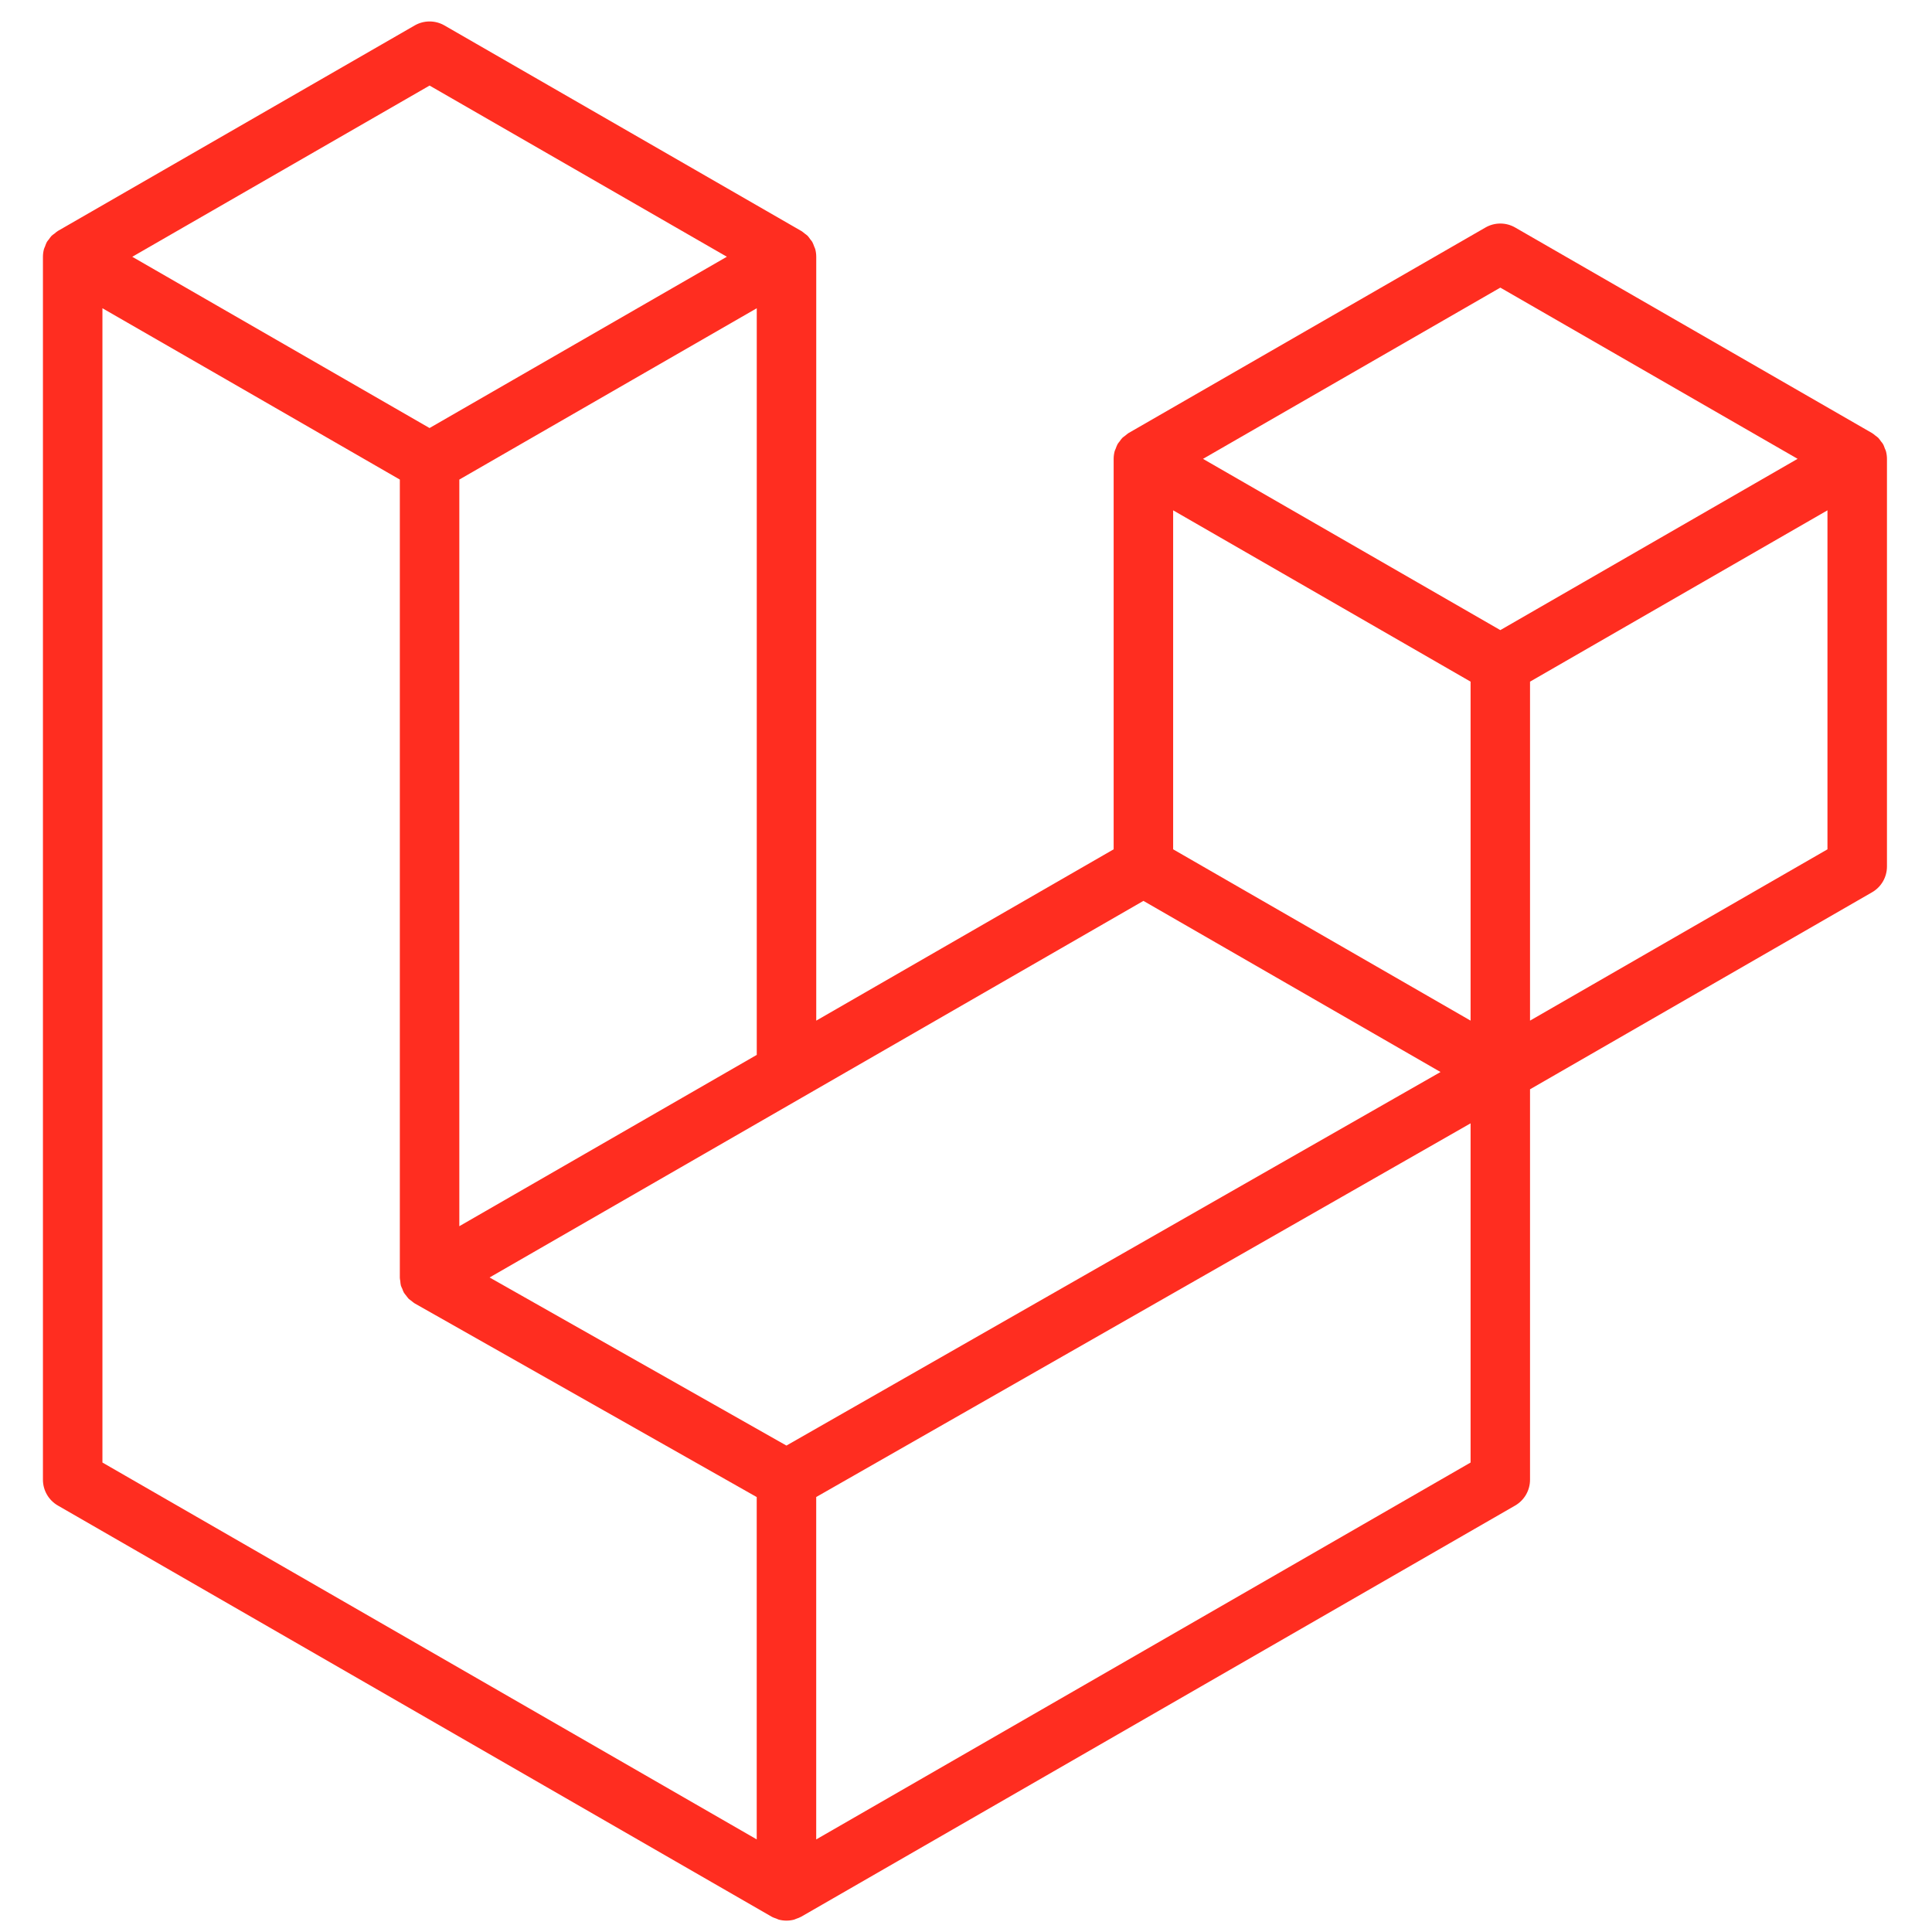
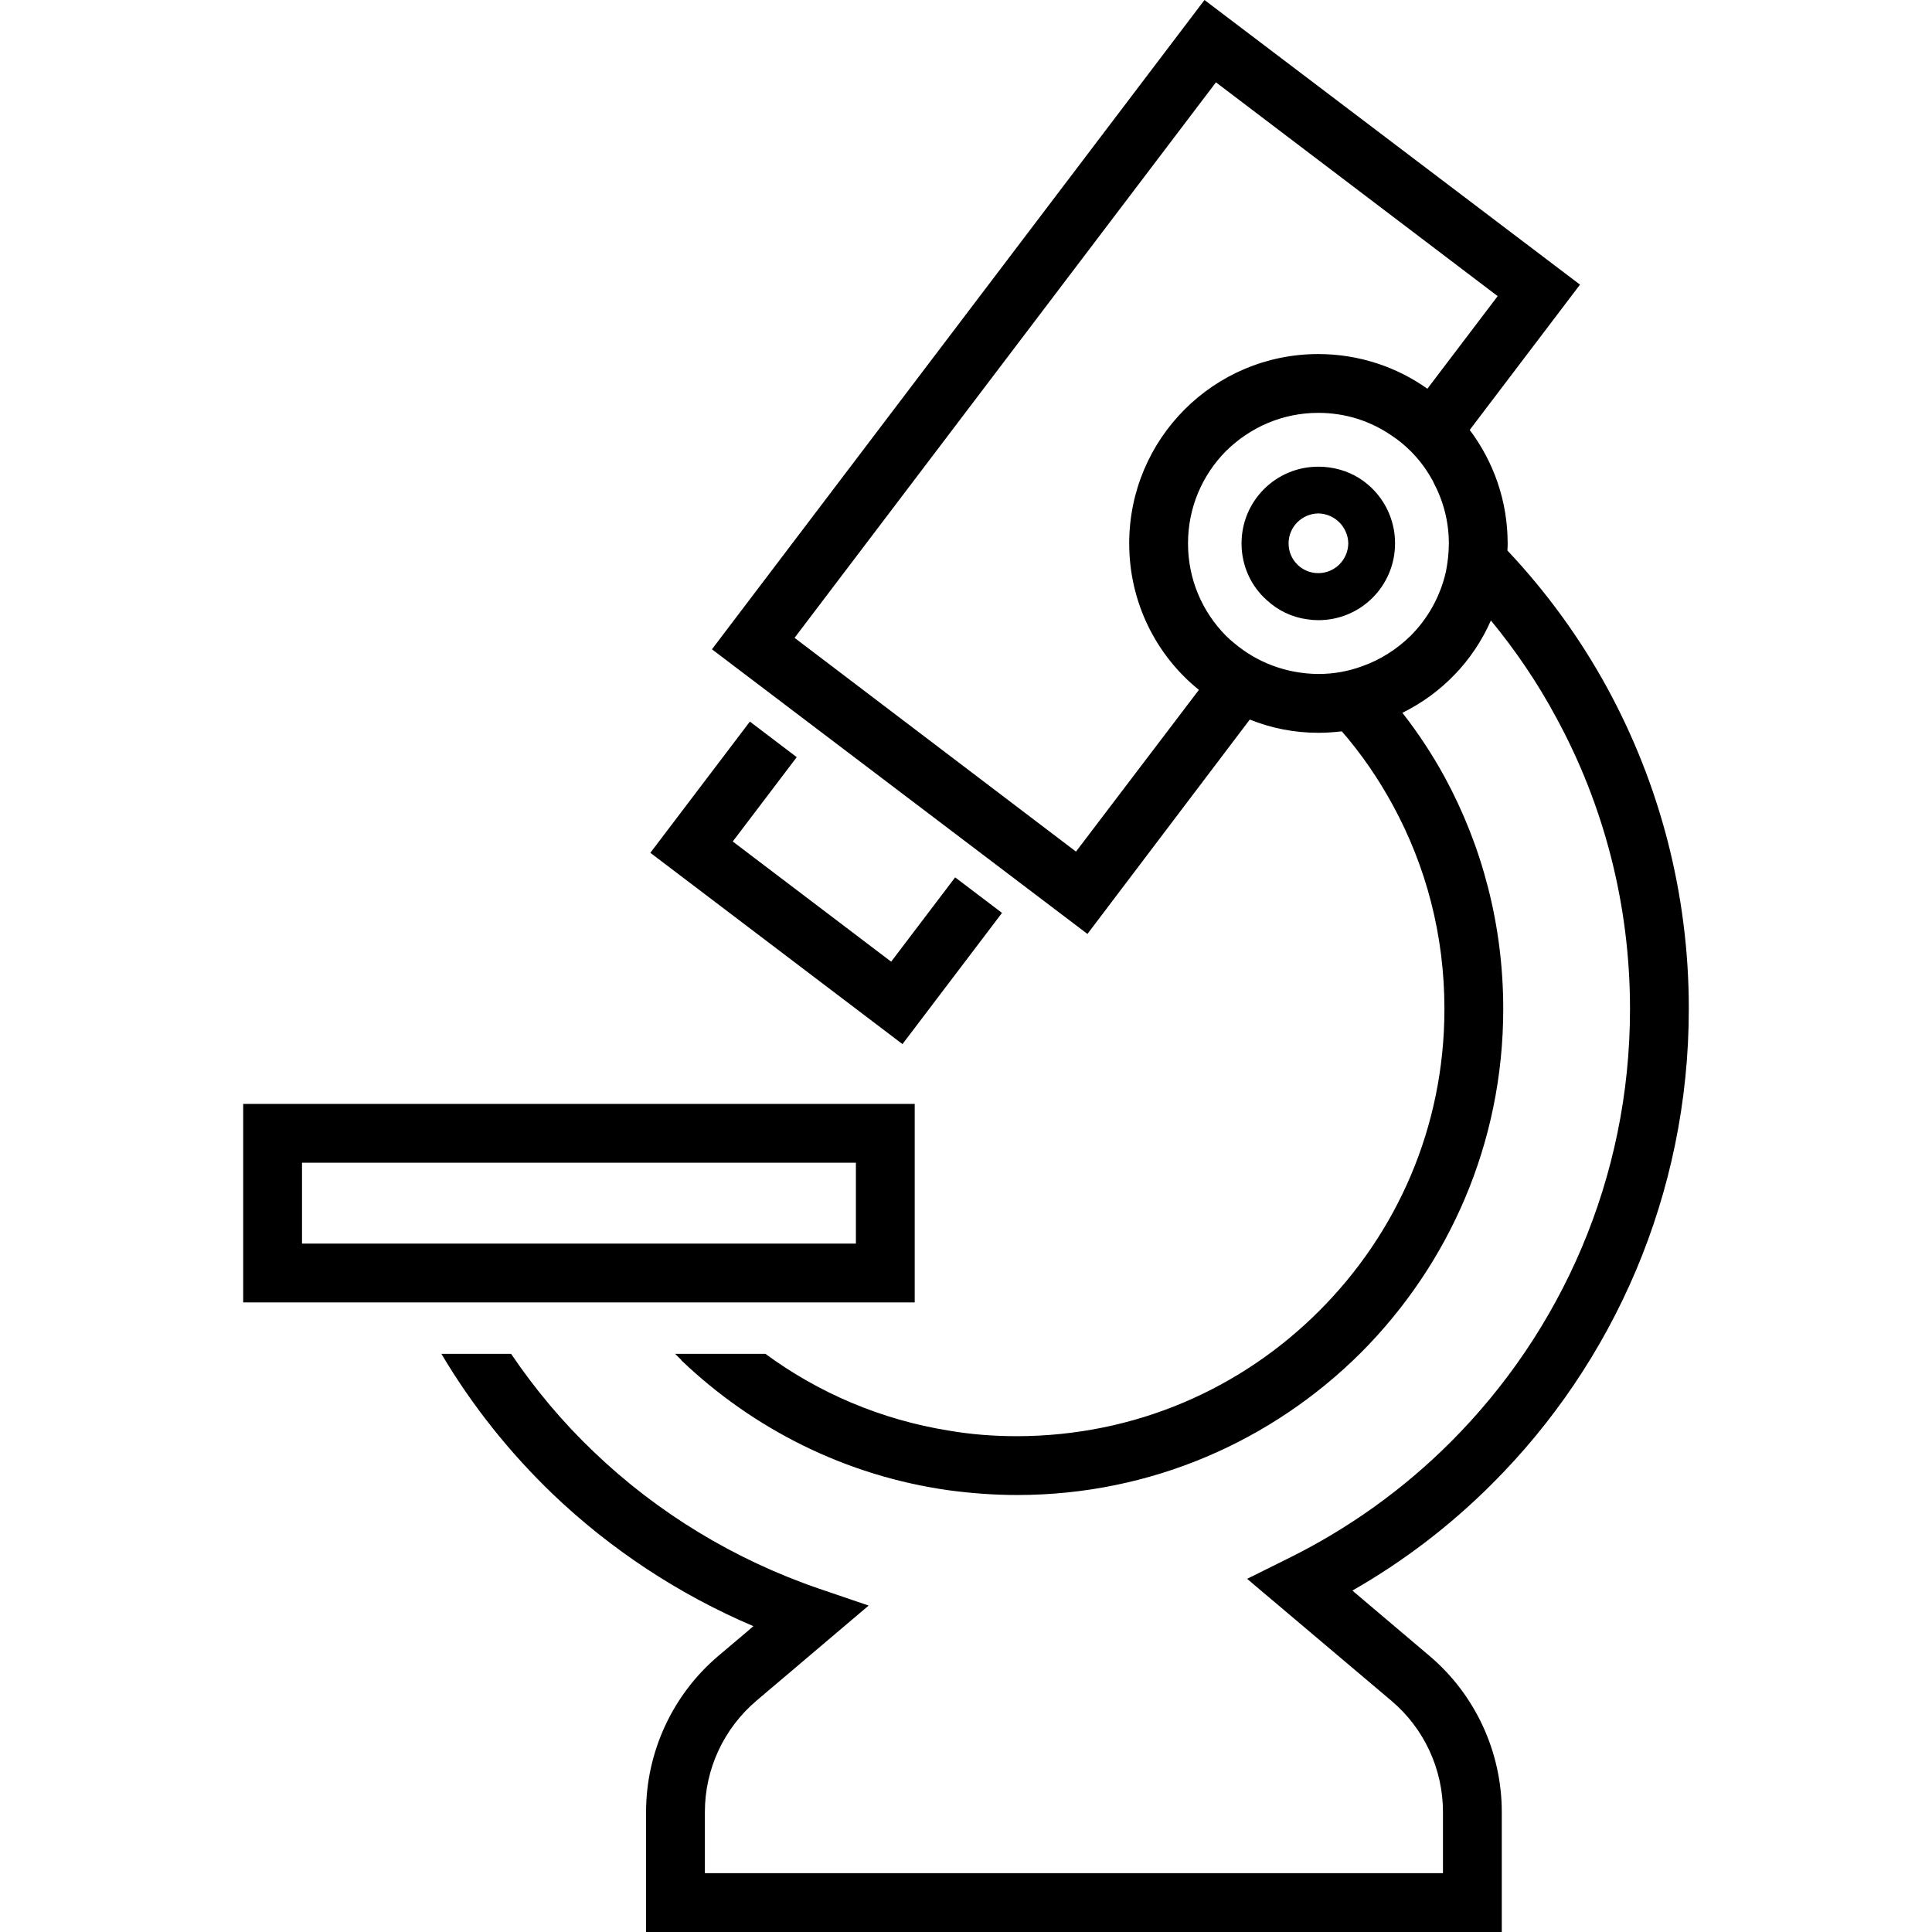
- <svg xmlns="http://www.w3.org/2000/svg" width="166" height="166" viewBox="0 0 166 166" fill="none">
-   <path fill-rule="evenodd" clip-rule="evenodd" d="M162.041 38.759C162.099 38.977 162.129 39.201 162.13 39.426V74.452C162.13 74.902 162.011 75.344 161.786 75.733C161.561 76.122 161.237 76.444 160.847 76.668L131.462 93.594V127.141C131.462 128.054 130.977 128.897 130.186 129.357L68.847 164.683C68.707 164.763 68.554 164.814 68.401 164.868C68.343 164.887 68.289 164.922 68.228 164.938C67.8 165.051 67.349 165.051 66.92 164.938C66.85 164.919 66.786 164.881 66.719 164.855C66.579 164.804 66.432 164.76 66.298 164.683L4.972 129.357C4.583 129.133 4.259 128.81 4.034 128.421C3.808 128.032 3.69 127.591 3.689 127.141L3.689 22.063C3.689 21.834 3.721 21.61 3.779 21.393C3.798 21.32 3.843 21.253 3.868 21.179C3.916 21.045 3.961 20.908 4.031 20.783C4.079 20.7 4.149 20.633 4.206 20.557C4.28 20.454 4.347 20.349 4.433 20.26C4.506 20.186 4.602 20.132 4.685 20.068C4.778 19.992 4.861 19.909 4.966 19.848L35.633 2.185C36.022 1.961 36.462 1.844 36.91 1.844C37.358 1.844 37.798 1.961 38.186 2.185L68.851 19.848H68.857C68.959 19.912 69.045 19.992 69.138 20.065C69.221 20.129 69.313 20.186 69.387 20.257C69.476 20.349 69.54 20.454 69.616 20.557C69.671 20.633 69.744 20.7 69.789 20.783C69.862 20.911 69.904 21.045 69.955 21.179C69.98 21.253 70.025 21.32 70.044 21.396C70.103 21.614 70.133 21.838 70.133 22.063V87.694L95.686 72.974V39.423C95.686 39.2 95.718 38.973 95.775 38.759C95.798 38.683 95.839 38.615 95.865 38.542C95.916 38.408 95.96 38.271 96.031 38.146C96.079 38.063 96.149 37.996 96.203 37.92C96.279 37.818 96.343 37.712 96.433 37.623C96.506 37.549 96.599 37.495 96.681 37.431C96.777 37.355 96.86 37.272 96.962 37.211L127.633 19.548C128.021 19.324 128.461 19.206 128.91 19.206C129.358 19.206 129.798 19.324 130.186 19.548L160.85 37.211C160.959 37.275 161.042 37.355 161.137 37.428C161.217 37.492 161.31 37.549 161.383 37.62C161.473 37.712 161.536 37.818 161.613 37.92C161.67 37.996 161.741 38.063 161.785 38.146C161.859 38.271 161.9 38.408 161.951 38.542C161.98 38.615 162.021 38.683 162.041 38.759ZM157.018 72.974V43.848L146.287 50.028L131.462 58.568V87.694L157.021 72.974H157.018ZM126.354 125.663V96.518L111.771 104.85L70.13 128.626V158.046L126.354 125.663ZM8.801 26.485V125.663L65.018 158.043V128.629L35.649 112L35.64 111.994L35.627 111.988C35.528 111.93 35.445 111.847 35.353 111.777C35.273 111.713 35.18 111.662 35.11 111.592L35.104 111.582C35.021 111.502 34.963 111.403 34.893 111.314C34.829 111.228 34.753 111.154 34.702 111.065L34.699 111.055C34.641 110.96 34.606 110.845 34.565 110.736C34.523 110.64 34.469 110.551 34.443 110.449C34.411 110.328 34.405 110.197 34.392 110.072C34.379 109.976 34.354 109.881 34.354 109.785V109.778V41.205L19.532 32.662L8.801 26.485ZM36.913 7.35L11.364 22.063L36.907 36.777L62.453 22.06L36.907 7.35H36.913ZM50.2 99.174L65.022 90.637V26.485L54.291 32.665L39.466 41.205V105.357L50.2 99.174ZM128.91 24.713L103.363 39.426L128.91 54.14L154.453 39.423L128.91 24.713ZM126.354 58.568L111.529 50.028L100.798 43.848V72.974L115.619 81.511L126.354 87.694V58.568ZM67.571 124.205L105.042 102.803L123.772 92.109L98.245 77.405L68.854 94.334L42.066 109.762L67.571 124.205Z" fill="#FF2D20" />
+ <svg xmlns="http://www.w3.org/2000/svg" height="120px" width="120px" version="1.1" id="_x32_" viewBox="0 0 512 512" xml:space="preserve" fill="#000000">
+   <g id="SVGRepo_bgCarrier" stroke-width="0" />
+   <g id="SVGRepo_tracerCarrier" stroke-linecap="round" stroke-linejoin="round" />
+   <g id="SVGRepo_iconCarrier">
+     <style type="text/css"> .st0{fill:#000000;} </style>
+     <g>
+       <polygon class="st0" points="198.725,191.232 172.347,226.003 239.166,276.696 265.543,241.932 253.123,232.51 236.168,254.854 194.188,223.005 211.144,200.654 " />
+       <path class="st0" d="M447.552,267.373v-0.152c0-30.548-7.793-59.46-21.507-84.71c-7.253-13.326-16.21-25.64-26.576-36.629 c0.076-0.624,0.076-1.248,0.076-1.865c0-11.301-3.745-21.666-10.053-30.083l29.224-38.501L319.203,0L188.671,172.069l99.513,75.434 l43.021-56.811c5.609,2.26,11.765,3.508,18.151,3.508c2.108,0,4.208-0.152,6.24-0.388c5.221,5.997,9.741,12.626,13.554,19.634 c8.729,16.058,13.638,34.292,13.638,53.927c0,31.408-12.618,59.467-33.196,80.038c-20.57,20.571-48.63,33.12-80.03,33.196 c-6.156,0-12.237-0.464-18.082-1.476c-17.998-2.885-34.52-9.977-48.63-20.343h-23.92c0.541,0.548,1.089,1.088,1.637,1.637v0.076 c19.01,18.158,43.561,30.632,70.913,34.444c5.921,0.784,11.926,1.248,18.082,1.248c35.608,0,67.717-14.414,91.096-37.716 c23.303-23.379,37.716-55.488,37.716-91.104c0-22.282-5.608-43.166-15.502-61.408c-3.273-5.997-7.017-11.69-11.226-17.062 c10.442-5.145,18.783-13.797,23.456-24.474c6.544,7.952,12.314,16.445,17.222,25.562c12.55,22.991,19.643,49.407,19.643,77.306 v0.16c0,44.81-18.235,85.41-47.542,114.71c-12.542,12.55-27.116,22.991-43.25,30.936l-10.678,5.305l38.265,32.336 c8.653,7.329,13.638,18.082,13.638,29.46v16.21h-195.6v-16.21c0-11.378,4.984-22.131,13.714-29.536l21.043-17.846l8.644-7.329 l-13.013-4.437c-22.595-7.717-43.014-20.182-59.848-36.316c-8.181-7.793-15.51-16.522-21.894-25.952h-18.471 c8.181,13.79,18.158,26.263,29.612,37.253c15.274,14.574,33.273,26.492,53.067,34.909l-2.176,1.872l-7.092,5.996 c-12.162,10.289-19.171,25.487-19.171,41.386V512h226.772v-31.796c0-15.898-7.009-31.096-19.171-41.386l-20.418-17.298 c13.638-7.793,26.028-17.298,37.017-28.288C427.597,361.125,447.552,316.475,447.552,267.373z M383.184,151.498 c-1.484,6.545-4.757,12.39-9.353,16.986c-3.66,3.584-8.029,6.393-12.938,8.105c-3.584,1.324-7.481,2.025-11.537,2.025 c-8.569-0.076-16.287-3.113-22.283-8.181c-0.784-0.624-1.484-1.248-2.184-1.948c-6.233-6.317-10.053-14.886-10.053-24.468 c0-9.588,3.82-18.158,10.053-24.474c6.317-6.233,14.886-10.13,24.468-10.13c7.252,0,13.873,2.184,19.406,5.997 c1.796,1.172,3.508,2.572,5.068,4.133c2.26,2.26,4.133,4.757,5.685,7.557c0.16,0.236,0.312,0.548,0.396,0.784 c2.565,4.832,4.049,10.289,4.049,16.134C383.96,146.582,383.648,149.078,383.184,151.498z M378.267,103.021 c-8.097-5.761-18.151-9.193-28.911-9.193c-27.664,0-50.106,22.443-50.106,50.19c0,15.662,7.168,29.688,18.47,38.805l-32.572,42.861 l-74.581-56.651L322.24,21.819l74.657,56.659L378.267,103.021z" />
+       <path class="st0" d="M195.665,345.151h46.742v-52.602H64.448v52.602h70.456H195.665z M80.034,308.134h146.788v21.43h-31.156 h-60.761h-54.87V308.134z" />
+       <path class="st0" d="M360.193,126.712c-3.12-1.948-6.857-3.036-10.837-3.036c-11.218,0-20.335,9.041-20.335,20.342 c0,5.998,2.572,11.378,6.698,15.038c2.967,2.725,6.628,4.521,10.677,5.061c0.084,0,0.084,0,0.084,0 c0.929,0.16,1.948,0.236,2.877,0.236c11.301,0,20.342-9.117,20.342-20.335c0-1.636-0.152-3.196-0.548-4.756 C367.91,133.964,364.629,129.52,360.193,126.712z M349.356,151.887c-4.361,0-7.87-3.508-7.87-7.87c0-4.368,3.509-7.876,7.87-7.953 c4.368,0.076,7.876,3.585,7.953,7.953C357.232,148.378,353.724,151.887,349.356,151.887z" />
+     </g>
+   </g>
</svg>
